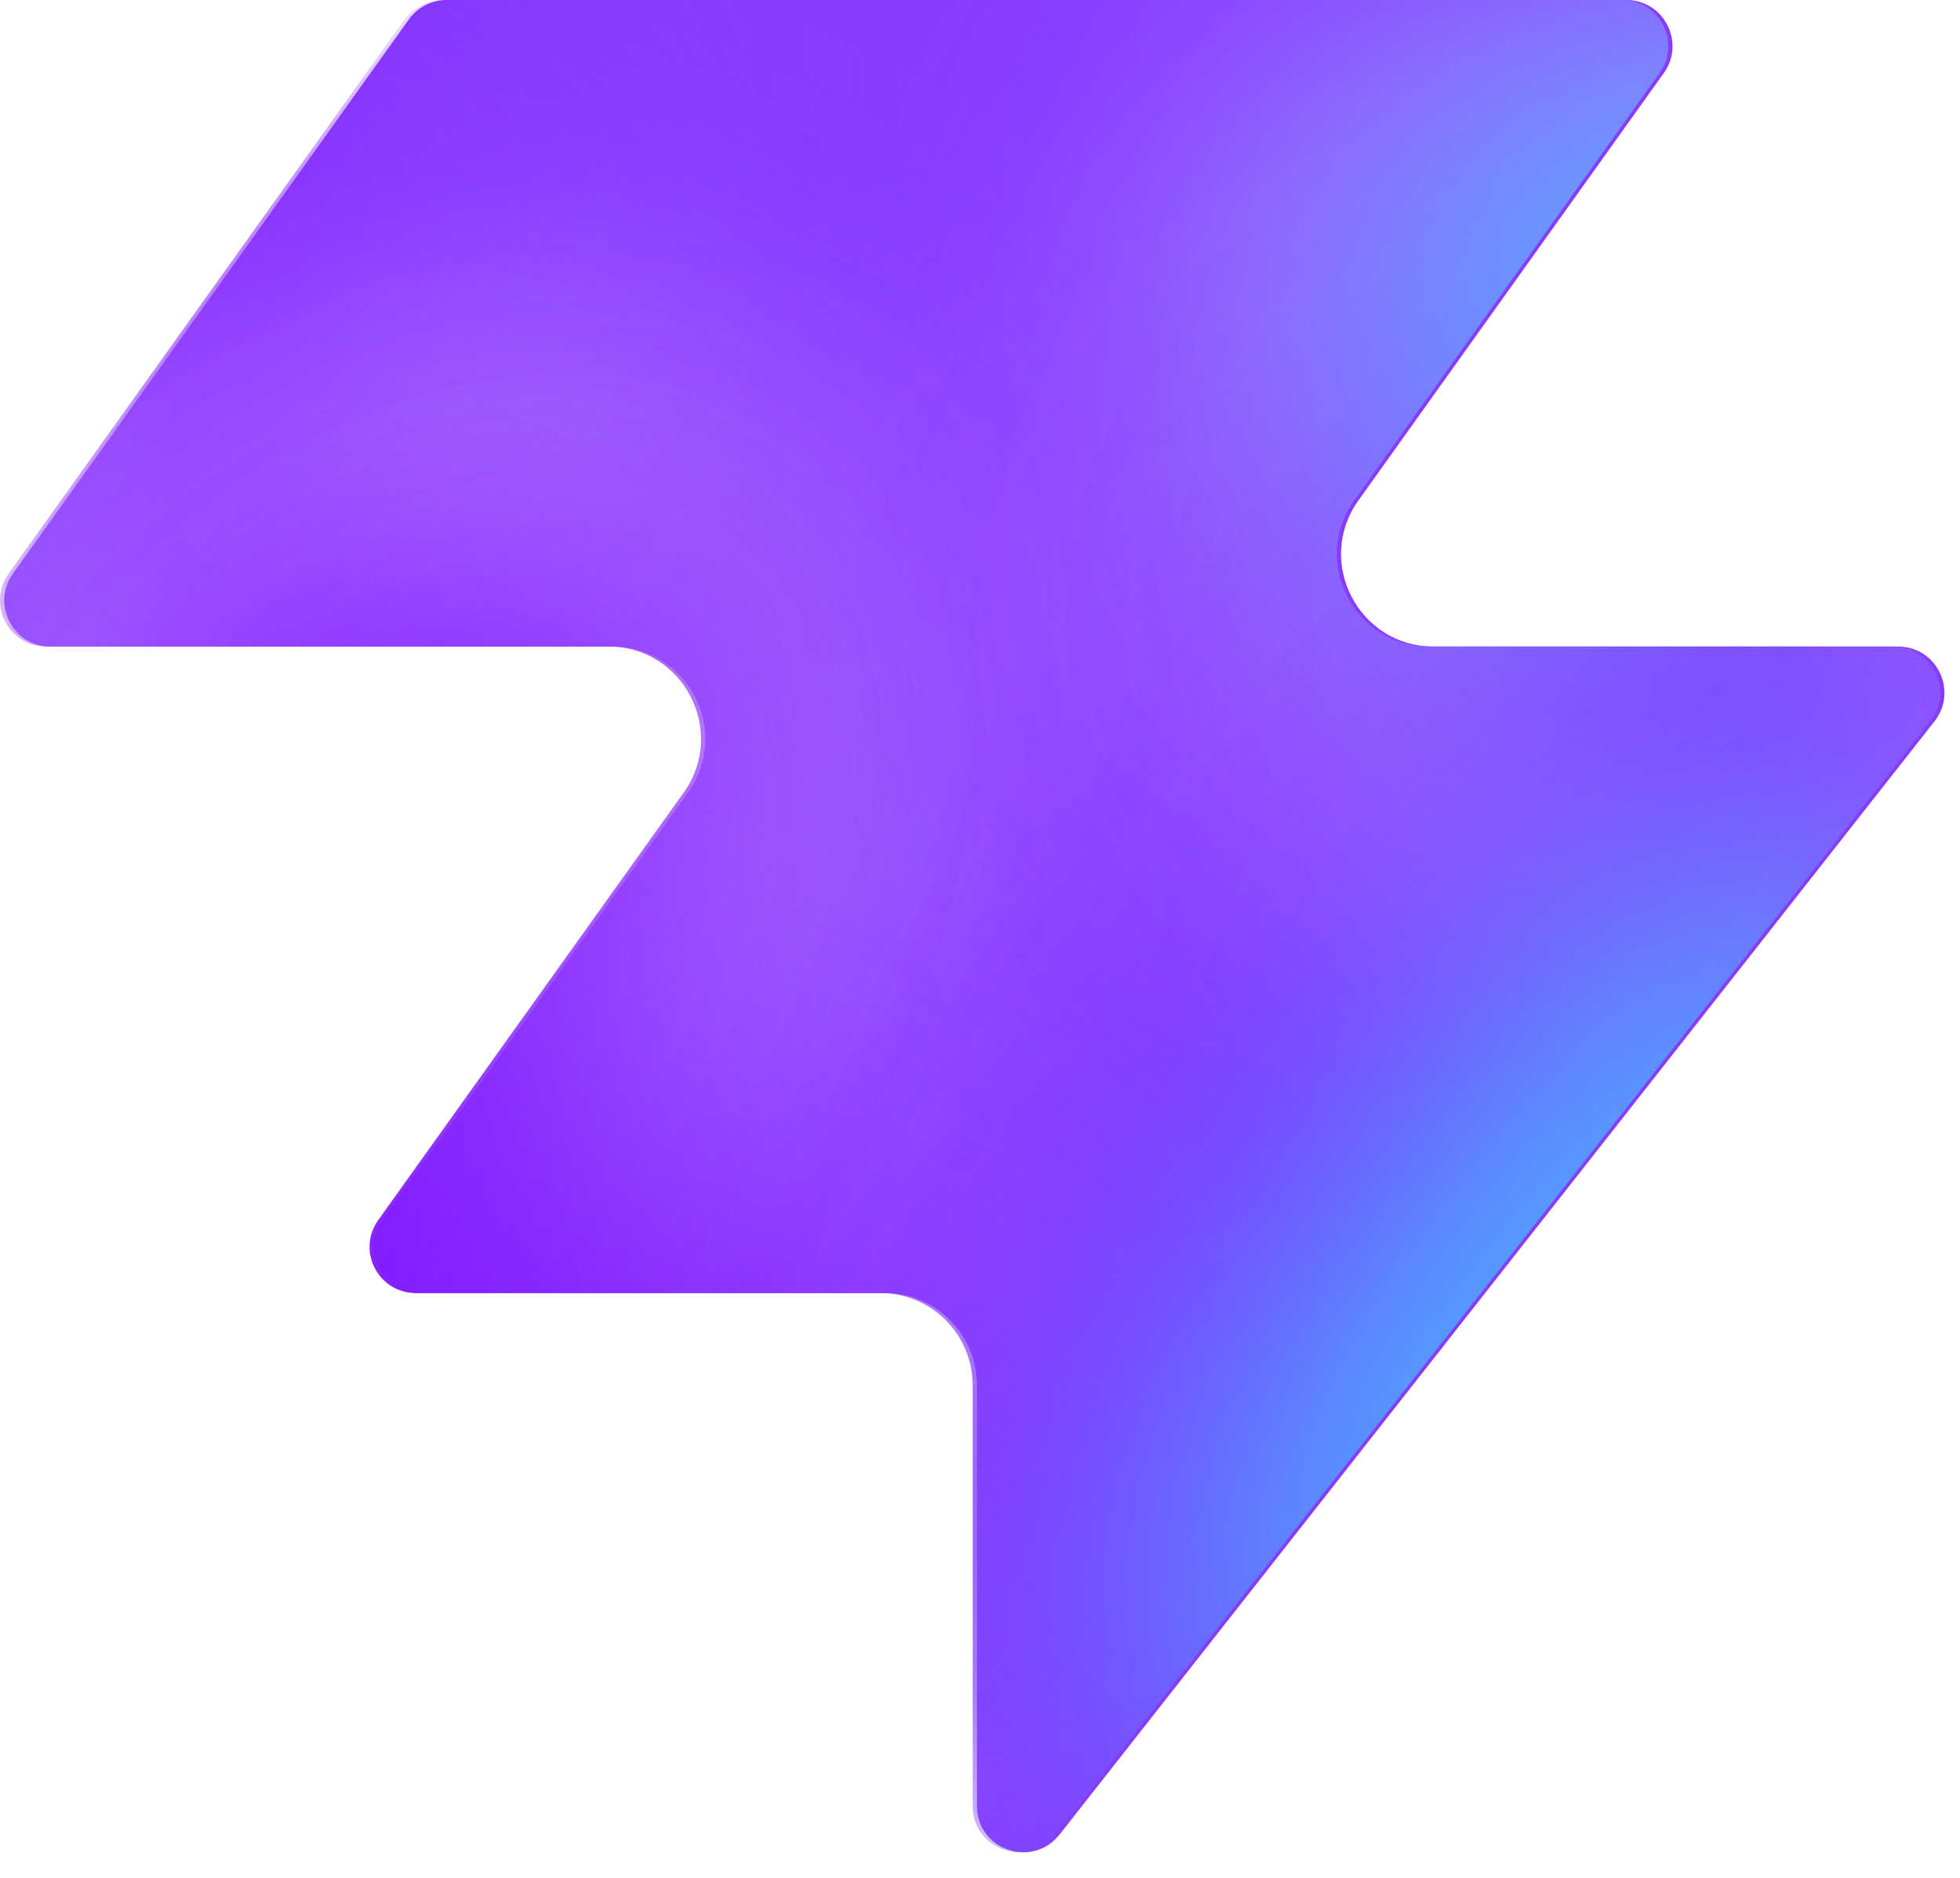
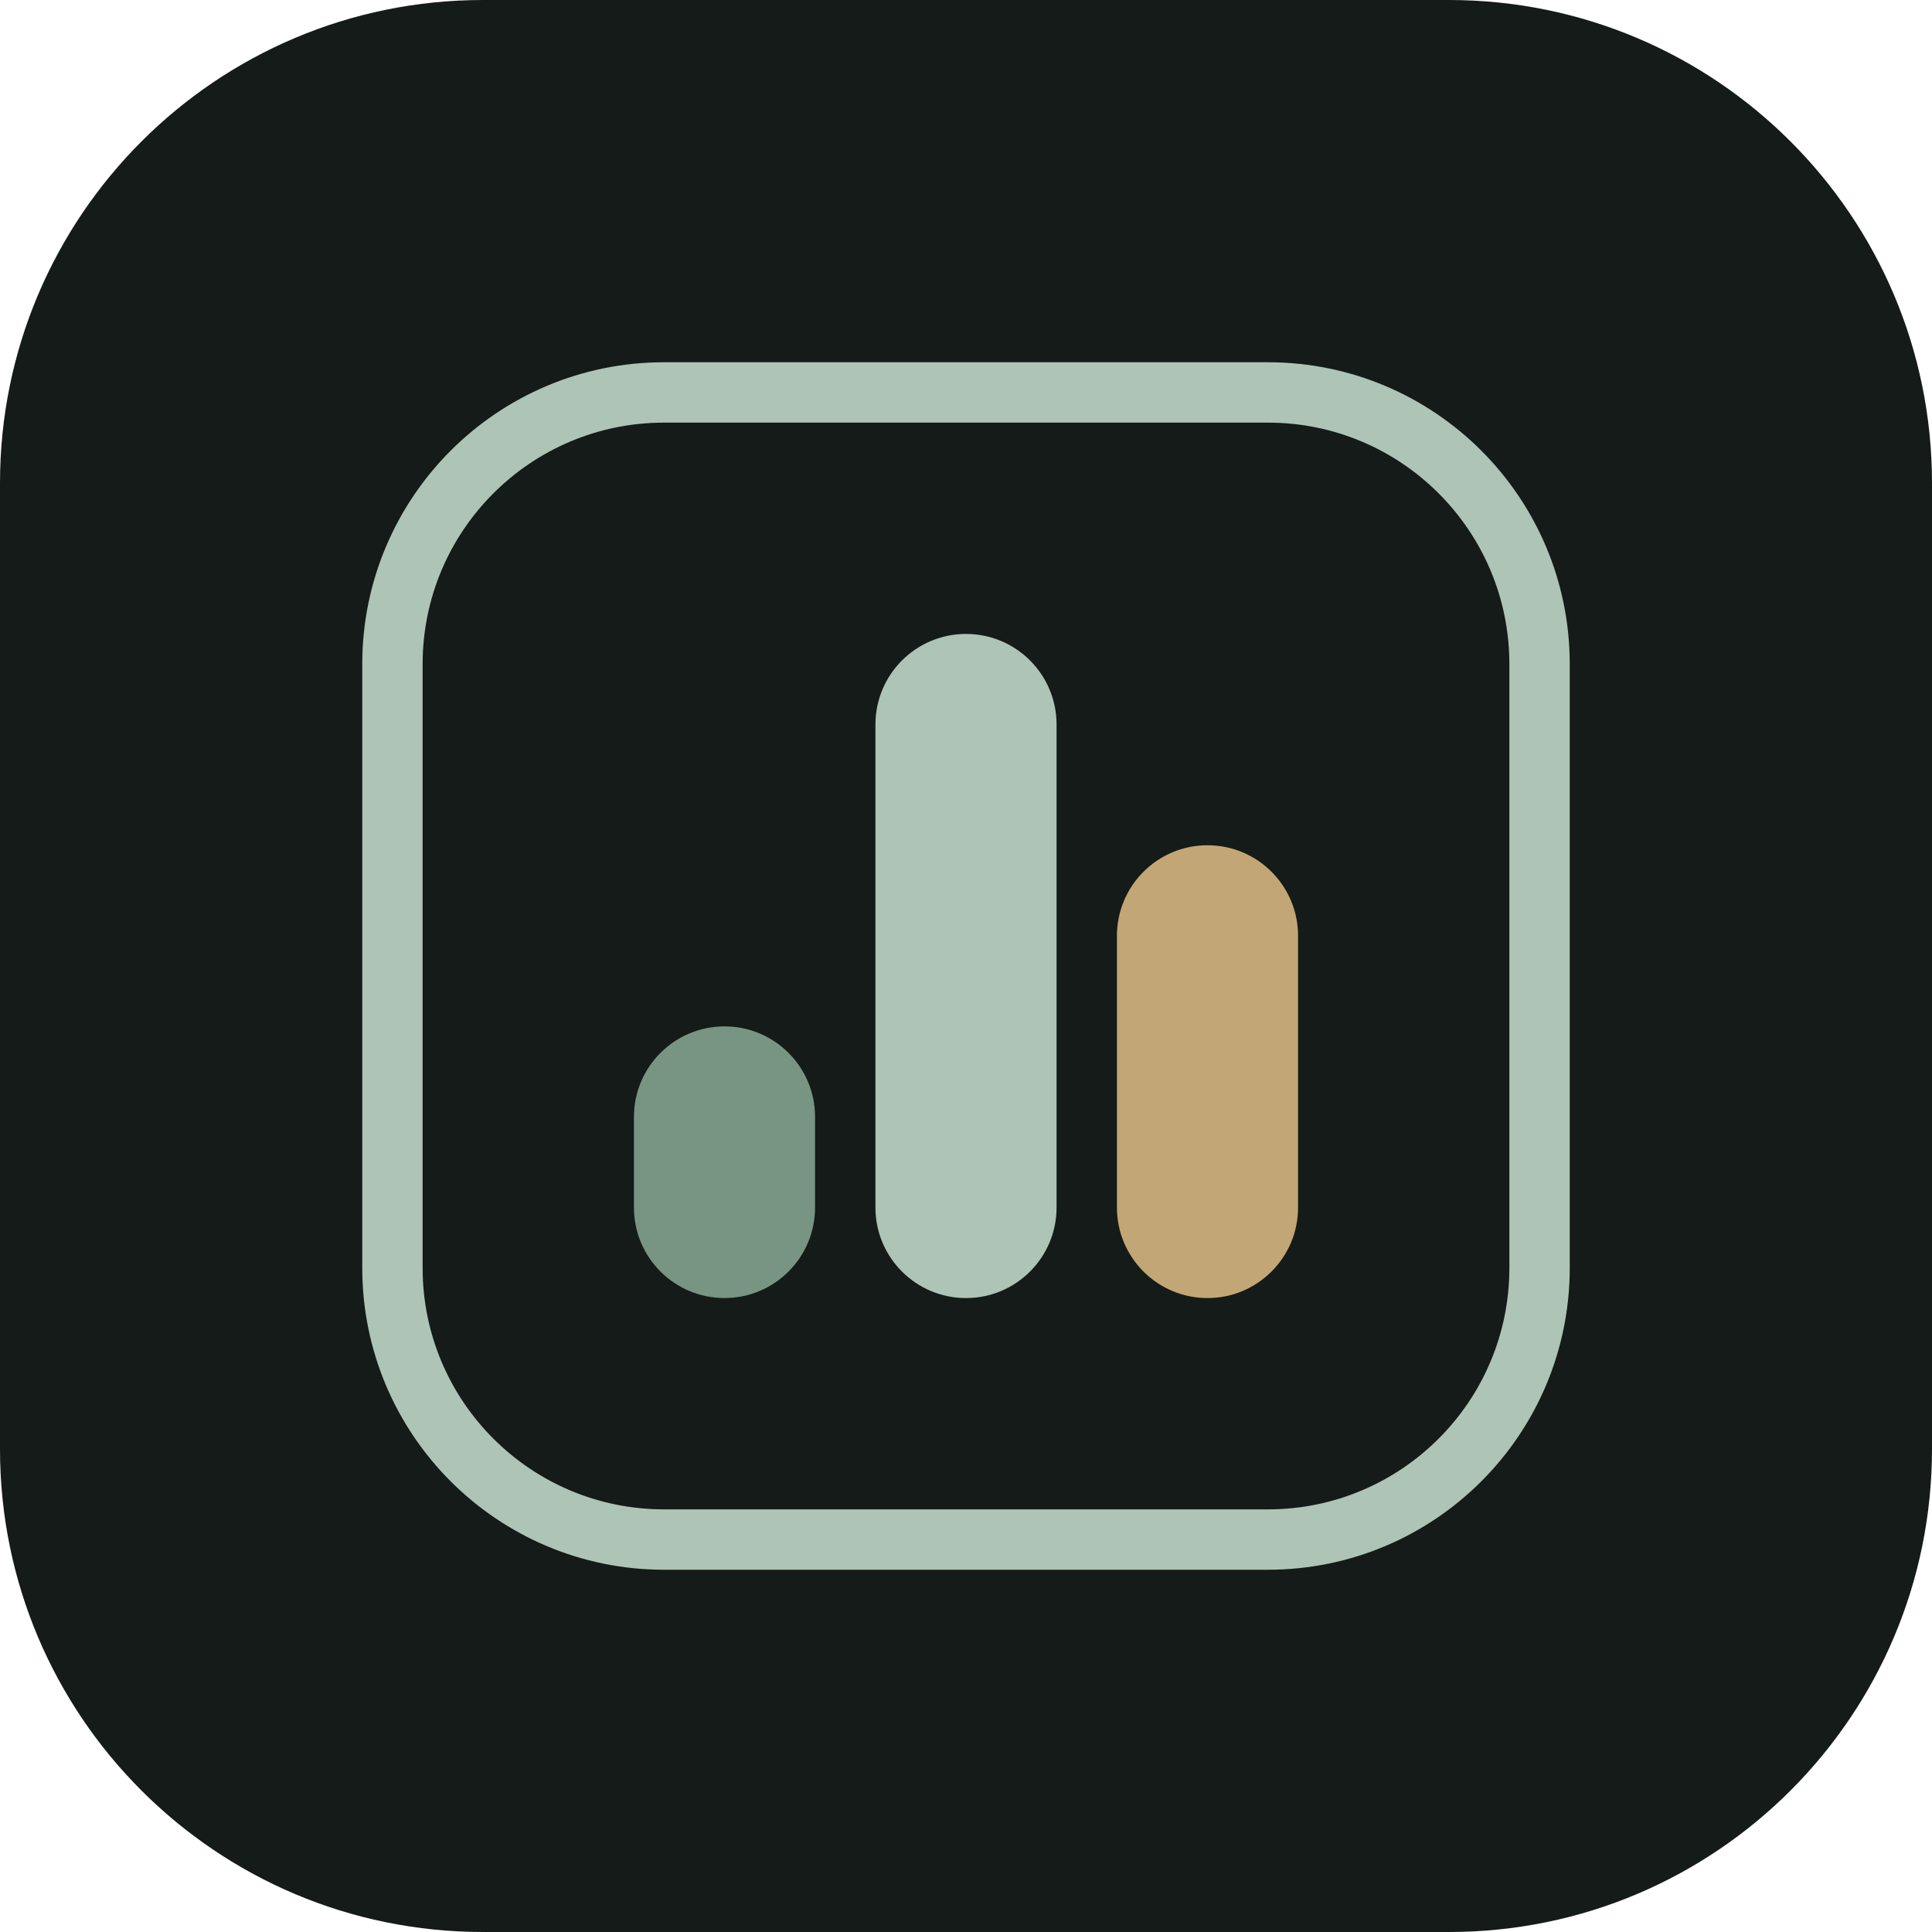
- <svg xmlns="http://www.w3.org/2000/svg" width="48" height="46" fill="none" viewBox="0 0 48 46">
-   <path fill="#863bff" d="M25.946 44.938c-.664.845-2.021.375-2.021-.698V33.937a2.26 2.26 0 0 0-2.262-2.262H10.287c-.92 0-1.456-1.04-.92-1.788l7.48-10.471c1.07-1.497 0-3.578-1.842-3.578H1.237c-.92 0-1.456-1.04-.92-1.788L10.013.474c.214-.297.556-.474.92-.474h28.894c.92 0 1.456 1.04.92 1.788l-7.48 10.471c-1.07 1.498 0 3.579 1.842 3.579h11.377c.943 0 1.473 1.088.89 1.83L25.947 44.94z" style="fill:#863bff;fill:color(display-p3 .525 .23 1);fill-opacity:1" />
-   <mask id="a" width="48" height="46" x="0" y="0" maskUnits="userSpaceOnUse" style="mask-type:alpha">
-     <path fill="#000" d="M25.842 44.938c-.664.844-2.021.375-2.021-.698V33.937a2.26 2.26 0 0 0-2.262-2.262H10.183c-.92 0-1.456-1.04-.92-1.788l7.48-10.471c1.07-1.498 0-3.579-1.842-3.579H1.133c-.92 0-1.456-1.04-.92-1.787L9.91.473c.214-.297.556-.474.92-.474h28.894c.92 0 1.456 1.04.92 1.788l-7.48 10.471c-1.07 1.498 0 3.578 1.842 3.578h11.377c.943 0 1.473 1.088.89 1.832L25.843 44.94z" style="fill:#000;fill-opacity:1" />
-   </mask>
-   <g mask="url(#a)">
-     <g filter="url(#b)">
-       <ellipse cx="5.508" cy="14.704" fill="#ede6ff" rx="5.508" ry="14.704" style="fill:#ede6ff;fill:color(display-p3 .927 .903 1);fill-opacity:1" transform="matrix(.00324 1 1 -.00324 -4.47 31.516)" />
-     </g>
-     <g filter="url(#c)">
-       <ellipse cx="10.399" cy="29.851" fill="#ede6ff" rx="10.399" ry="29.851" style="fill:#ede6ff;fill:color(display-p3 .927 .903 1);fill-opacity:1" transform="matrix(.00324 1 1 -.00324 -39.328 7.883)" />
-     </g>
-     <g filter="url(#d)">
-       <ellipse cx="5.508" cy="30.487" fill="#7e14ff" rx="5.508" ry="30.487" style="fill:#7e14ff;fill:color(display-p3 .492 .077 1);fill-opacity:1" transform="rotate(89.814 -25.913 -14.639)scale(1 -1)" />
-     </g>
-     <g filter="url(#e)">
-       <ellipse cx="5.508" cy="30.599" fill="#7e14ff" rx="5.508" ry="30.599" style="fill:#7e14ff;fill:color(display-p3 .492 .077 1);fill-opacity:1" transform="rotate(89.814 -32.644 -3.334)scale(1 -1)" />
-     </g>
-     <g filter="url(#f)">
-       <ellipse cx="5.508" cy="30.599" fill="#7e14ff" rx="5.508" ry="30.599" style="fill:#7e14ff;fill:color(display-p3 .492 .077 1);fill-opacity:1" transform="matrix(.00324 1 1 -.00324 -34.34 30.47)" />
-     </g>
-     <g filter="url(#g)">
-       <ellipse cx="14.072" cy="22.078" fill="#ede6ff" rx="14.072" ry="22.078" style="fill:#ede6ff;fill:color(display-p3 .927 .903 1);fill-opacity:1" transform="rotate(93.35 24.506 48.493)scale(-1 1)" />
-     </g>
-     <g filter="url(#h)">
-       <ellipse cx="3.47" cy="21.501" fill="#7e14ff" rx="3.47" ry="21.501" style="fill:#7e14ff;fill:color(display-p3 .492 .077 1);fill-opacity:1" transform="rotate(89.009 28.708 47.59)scale(-1 1)" />
-     </g>
-     <g filter="url(#i)">
-       <ellipse cx="3.47" cy="21.501" fill="#7e14ff" rx="3.47" ry="21.501" style="fill:#7e14ff;fill:color(display-p3 .492 .077 1);fill-opacity:1" transform="rotate(89.009 28.708 47.59)scale(-1 1)" />
-     </g>
-     <g filter="url(#j)">
-       <ellipse cx=".387" cy="8.972" fill="#7e14ff" rx="4.407" ry="29.108" style="fill:#7e14ff;fill:color(display-p3 .492 .077 1);fill-opacity:1" transform="rotate(39.51 .387 8.972)" />
-     </g>
-     <g filter="url(#k)">
-       <ellipse cx="47.523" cy="-6.092" fill="#7e14ff" rx="4.407" ry="29.108" style="fill:#7e14ff;fill:color(display-p3 .492 .077 1);fill-opacity:1" transform="rotate(37.892 47.523 -6.092)" />
-     </g>
-     <g filter="url(#l)">
-       <ellipse cx="41.412" cy="6.333" fill="#47bfff" rx="5.971" ry="9.665" style="fill:#47bfff;fill:color(display-p3 .28 .748 1);fill-opacity:1" transform="rotate(37.892 41.412 6.333)" />
-     </g>
-     <g filter="url(#m)">
-       <ellipse cx="-1.879" cy="38.332" fill="#7e14ff" rx="4.407" ry="29.108" style="fill:#7e14ff;fill:color(display-p3 .492 .077 1);fill-opacity:1" transform="rotate(37.892 -1.88 38.332)" />
-     </g>
-     <g filter="url(#n)">
-       <ellipse cx="-1.879" cy="38.332" fill="#7e14ff" rx="4.407" ry="29.108" style="fill:#7e14ff;fill:color(display-p3 .492 .077 1);fill-opacity:1" transform="rotate(37.892 -1.88 38.332)" />
-     </g>
-     <g filter="url(#o)">
-       <ellipse cx="35.651" cy="29.907" fill="#7e14ff" rx="4.407" ry="29.108" style="fill:#7e14ff;fill:color(display-p3 .492 .077 1);fill-opacity:1" transform="rotate(37.892 35.651 29.907)" />
-     </g>
-     <g filter="url(#p)">
-       <ellipse cx="38.418" cy="32.4" fill="#47bfff" rx="5.971" ry="15.297" style="fill:#47bfff;fill:color(display-p3 .28 .748 1);fill-opacity:1" transform="rotate(37.892 38.418 32.4)" />
-     </g>
-   </g>
-   <defs>
-     <filter id="b" width="60.045" height="41.654" x="-19.77" y="16.149" color-interpolation-filters="sRGB" filterUnits="userSpaceOnUse">
-       <feFlood flood-opacity="0" result="BackgroundImageFix" />
-       <feBlend in="SourceGraphic" in2="BackgroundImageFix" result="shape" />
-       <feGaussianBlur result="effect1_foregroundBlur_2002_17158" stdDeviation="7.659" />
-     </filter>
-     <filter id="c" width="90.34" height="51.437" x="-54.613" y="-7.533" color-interpolation-filters="sRGB" filterUnits="userSpaceOnUse">
-       <feFlood flood-opacity="0" result="BackgroundImageFix" />
-       <feBlend in="SourceGraphic" in2="BackgroundImageFix" result="shape" />
-       <feGaussianBlur result="effect1_foregroundBlur_2002_17158" stdDeviation="7.659" />
-     </filter>
-     <filter id="d" width="79.355" height="29.4" x="-49.64" y="2.03" color-interpolation-filters="sRGB" filterUnits="userSpaceOnUse">
-       <feFlood flood-opacity="0" result="BackgroundImageFix" />
-       <feBlend in="SourceGraphic" in2="BackgroundImageFix" result="shape" />
-       <feGaussianBlur result="effect1_foregroundBlur_2002_17158" stdDeviation="4.596" />
-     </filter>
-     <filter id="e" width="79.579" height="29.4" x="-45.045" y="20.029" color-interpolation-filters="sRGB" filterUnits="userSpaceOnUse">
-       <feFlood flood-opacity="0" result="BackgroundImageFix" />
-       <feBlend in="SourceGraphic" in2="BackgroundImageFix" result="shape" />
-       <feGaussianBlur result="effect1_foregroundBlur_2002_17158" stdDeviation="4.596" />
-     </filter>
-     <filter id="f" width="79.579" height="29.4" x="-43.513" y="21.178" color-interpolation-filters="sRGB" filterUnits="userSpaceOnUse">
-       <feFlood flood-opacity="0" result="BackgroundImageFix" />
-       <feBlend in="SourceGraphic" in2="BackgroundImageFix" result="shape" />
-       <feGaussianBlur result="effect1_foregroundBlur_2002_17158" stdDeviation="4.596" />
-     </filter>
-     <filter id="g" width="74.749" height="58.852" x="15.756" y="-17.901" color-interpolation-filters="sRGB" filterUnits="userSpaceOnUse">
-       <feFlood flood-opacity="0" result="BackgroundImageFix" />
-       <feBlend in="SourceGraphic" in2="BackgroundImageFix" result="shape" />
-       <feGaussianBlur result="effect1_foregroundBlur_2002_17158" stdDeviation="7.659" />
-     </filter>
-     <filter id="h" width="61.377" height="25.362" x="23.548" y="2.284" color-interpolation-filters="sRGB" filterUnits="userSpaceOnUse">
-       <feFlood flood-opacity="0" result="BackgroundImageFix" />
-       <feBlend in="SourceGraphic" in2="BackgroundImageFix" result="shape" />
-       <feGaussianBlur result="effect1_foregroundBlur_2002_17158" stdDeviation="4.596" />
-     </filter>
-     <filter id="i" width="61.377" height="25.362" x="23.548" y="2.284" color-interpolation-filters="sRGB" filterUnits="userSpaceOnUse">
-       <feFlood flood-opacity="0" result="BackgroundImageFix" />
-       <feBlend in="SourceGraphic" in2="BackgroundImageFix" result="shape" />
-       <feGaussianBlur result="effect1_foregroundBlur_2002_17158" stdDeviation="4.596" />
-     </filter>
-     <filter id="j" width="56.045" height="63.649" x="-27.636" y="-22.853" color-interpolation-filters="sRGB" filterUnits="userSpaceOnUse">
-       <feFlood flood-opacity="0" result="BackgroundImageFix" />
-       <feBlend in="SourceGraphic" in2="BackgroundImageFix" result="shape" />
-       <feGaussianBlur result="effect1_foregroundBlur_2002_17158" stdDeviation="4.596" />
-     </filter>
-     <filter id="k" width="54.814" height="64.646" x="20.116" y="-38.415" color-interpolation-filters="sRGB" filterUnits="userSpaceOnUse">
-       <feFlood flood-opacity="0" result="BackgroundImageFix" />
-       <feBlend in="SourceGraphic" in2="BackgroundImageFix" result="shape" />
-       <feGaussianBlur result="effect1_foregroundBlur_2002_17158" stdDeviation="4.596" />
-     </filter>
-     <filter id="l" width="33.541" height="35.313" x="24.641" y="-11.323" color-interpolation-filters="sRGB" filterUnits="userSpaceOnUse">
-       <feFlood flood-opacity="0" result="BackgroundImageFix" />
-       <feBlend in="SourceGraphic" in2="BackgroundImageFix" result="shape" />
-       <feGaussianBlur result="effect1_foregroundBlur_2002_17158" stdDeviation="4.596" />
-     </filter>
-     <filter id="m" width="54.814" height="64.646" x="-29.286" y="6.009" color-interpolation-filters="sRGB" filterUnits="userSpaceOnUse">
-       <feFlood flood-opacity="0" result="BackgroundImageFix" />
-       <feBlend in="SourceGraphic" in2="BackgroundImageFix" result="shape" />
-       <feGaussianBlur result="effect1_foregroundBlur_2002_17158" stdDeviation="4.596" />
-     </filter>
-     <filter id="n" width="54.814" height="64.646" x="-29.286" y="6.009" color-interpolation-filters="sRGB" filterUnits="userSpaceOnUse">
-       <feFlood flood-opacity="0" result="BackgroundImageFix" />
-       <feBlend in="SourceGraphic" in2="BackgroundImageFix" result="shape" />
-       <feGaussianBlur result="effect1_foregroundBlur_2002_17158" stdDeviation="4.596" />
-     </filter>
-     <filter id="o" width="54.814" height="64.646" x="8.244" y="-2.416" color-interpolation-filters="sRGB" filterUnits="userSpaceOnUse">
-       <feFlood flood-opacity="0" result="BackgroundImageFix" />
-       <feBlend in="SourceGraphic" in2="BackgroundImageFix" result="shape" />
-       <feGaussianBlur result="effect1_foregroundBlur_2002_17158" stdDeviation="4.596" />
-     </filter>
-     <filter id="p" width="39.409" height="43.623" x="18.713" y="10.588" color-interpolation-filters="sRGB" filterUnits="userSpaceOnUse">
-       <feFlood flood-opacity="0" result="BackgroundImageFix" />
-       <feBlend in="SourceGraphic" in2="BackgroundImageFix" result="shape" />
-       <feGaussianBlur result="effect1_foregroundBlur_2002_17158" stdDeviation="4.596" />
-     </filter>
-   </defs>
+ <svg xmlns="http://www.w3.org/2000/svg" viewBox="0 0 64 64">
+   <rect width="64" height="64" rx="16" fill="#151b18" />
+   <rect x="13" y="13" width="38" height="38" rx="9" fill="none" stroke="#aec4b6" stroke-width="2" />
+   <rect x="21" y="34" width="6" height="9" rx="3" fill="#789483" />
+   <rect x="29" y="21" width="6" height="22" rx="3" fill="#aec4b6" />
+   <rect x="37" y="28" width="6" height="15" rx="3" fill="#c3a676" />
</svg>
